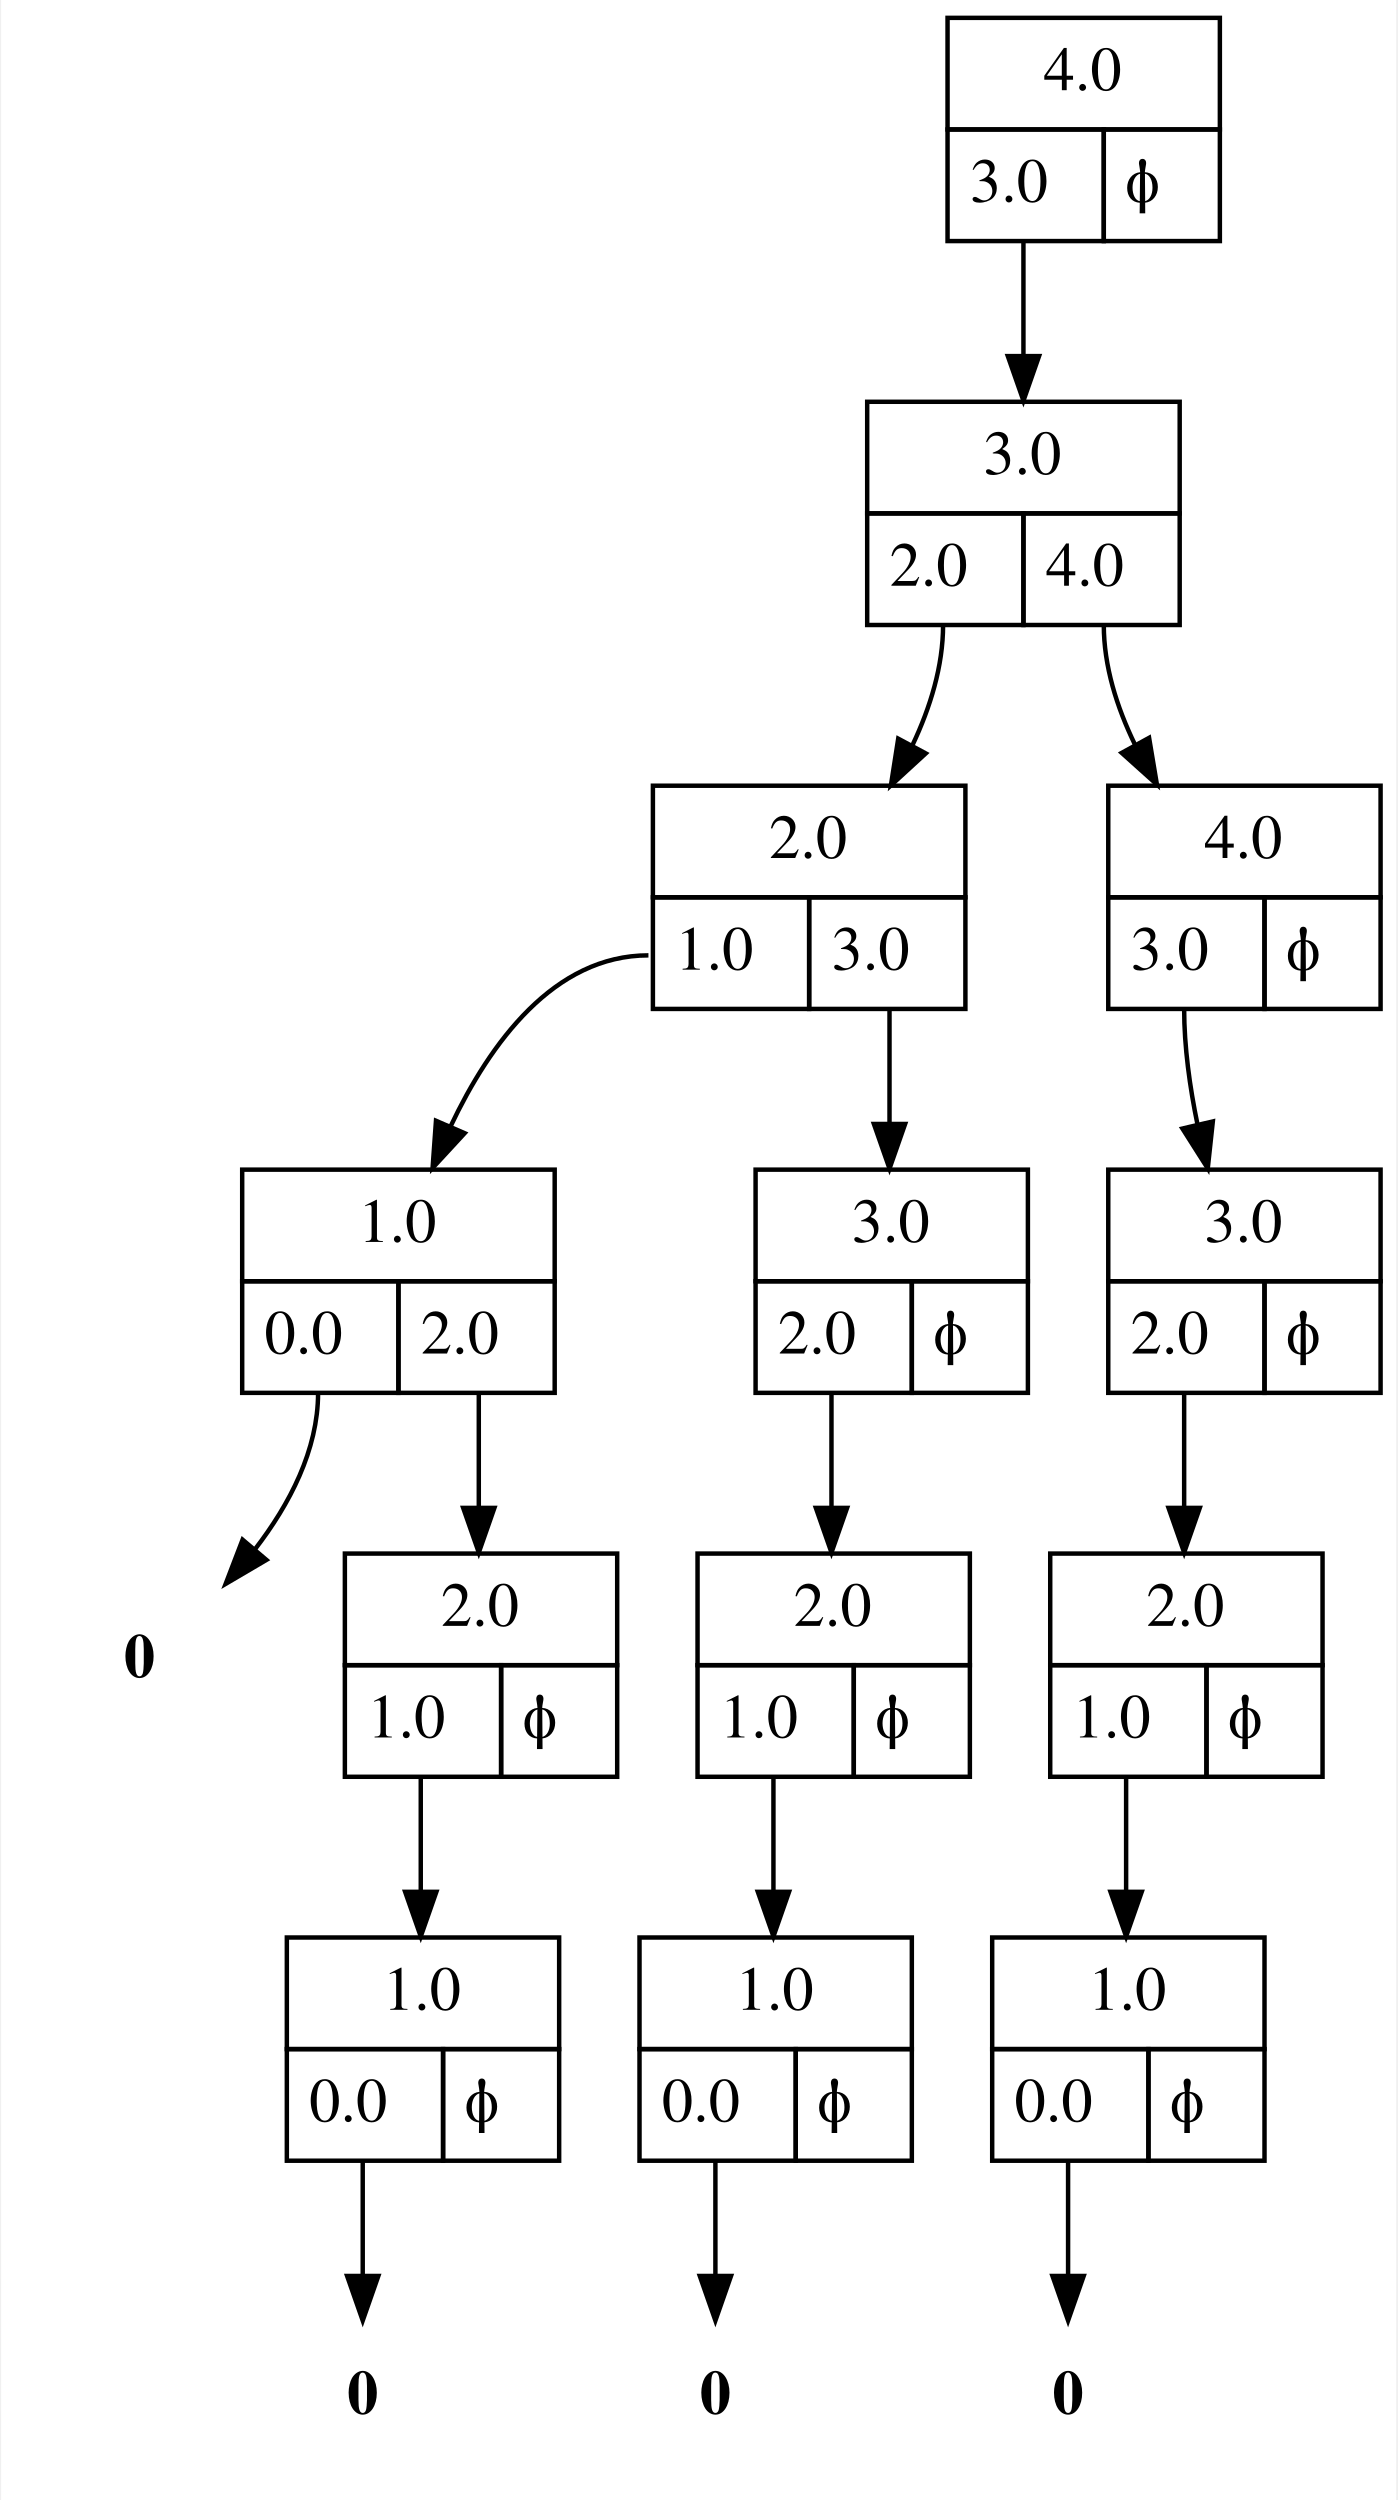
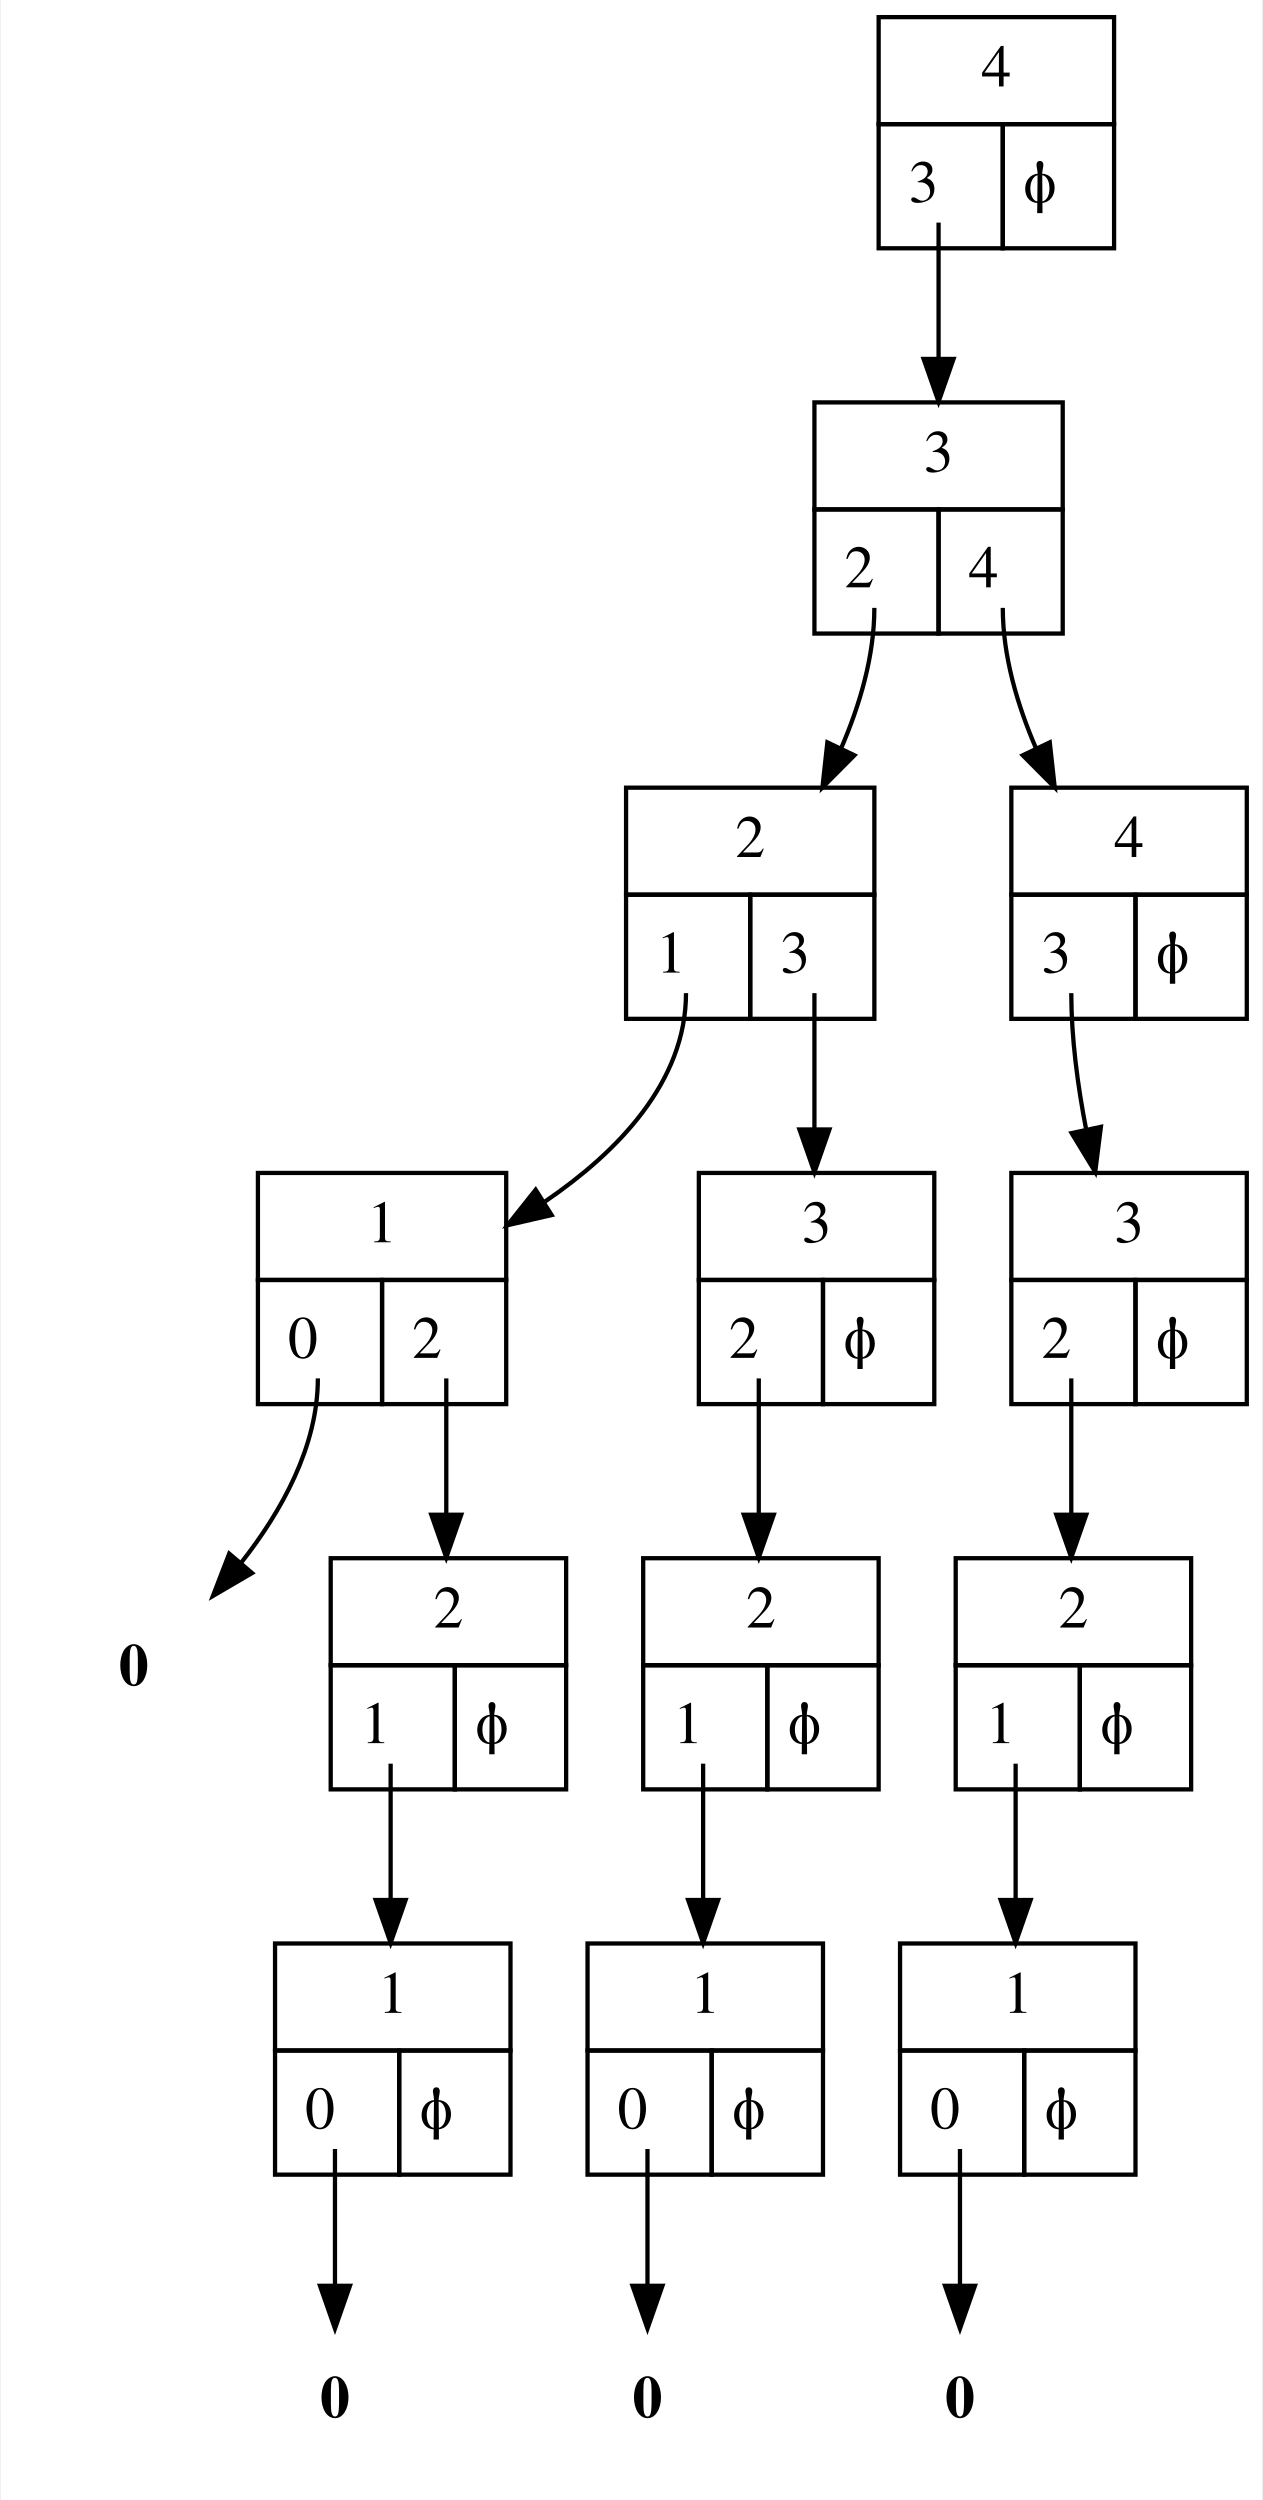
- <svg xmlns="http://www.w3.org/2000/svg" width="313pt" height="560pt" viewBox="0.00 0.00 312.50 560.00">
-   <g id="graph0" class="graph" transform="scale(1 1) rotate(0) translate(4 556)">
-     <polygon fill="white" stroke="none" points="-4,4 -4,-556 308.5,-556 308.5,4 -4,4" />
+ <svg xmlns="http://www.w3.org/2000/svg" width="295pt" height="584pt" viewBox="0.00 0.00 294.50 584.00">
+   <g id="graph0" class="graph" transform="scale(1 1) rotate(0) translate(4 580)">
+     <polygon fill="white" stroke="none" points="-4,4 -4,-580 290.5,-580 290.5,4 -4,4" />
    <g id="node1" class="node">
-       <polygon fill="none" stroke="black" points="208,-527 208,-552 269,-552 269,-527 208,-527" />
-       <text text-anchor="start" x="229.5" y="-535.8" font-family="Times,serif" font-size="14.00">4.0</text>
-       <polygon fill="none" stroke="black" points="208,-502 208,-527 243,-527 243,-502 208,-502" />
-       <text text-anchor="start" x="213" y="-510.8" font-family="Times,serif" font-size="14.00"> 3.0 </text>
-       <polygon fill="none" stroke="black" points="243,-502 243,-527 269,-527 269,-502 243,-502" />
-       <text text-anchor="start" x="248" y="-510.8" font-family="Times,serif" font-size="14.00"> ϕ </text>
+       <polygon fill="none" stroke="black" points="201,-551 201,-576 256,-576 256,-551 201,-551" />
+       <text text-anchor="start" x="225" y="-559.8" font-family="Times,serif" font-size="14.00">4</text>
+       <polygon fill="none" stroke="black" points="201,-522 201,-551 230,-551 230,-522 201,-522" />
+       <text text-anchor="start" x="208" y="-532.8" font-family="Times,serif" font-size="14.00"> 3 </text>
+       <polygon fill="none" stroke="black" points="230,-522 230,-551 256,-551 256,-522 230,-522" />
+       <text text-anchor="start" x="235" y="-532.8" font-family="Times,serif" font-size="14.00"> ϕ </text>
    </g>
    <g id="node2" class="node">
-       <polygon fill="none" stroke="black" points="190,-441 190,-466 260,-466 260,-441 190,-441" />
-       <text text-anchor="start" x="216" y="-449.8" font-family="Times,serif" font-size="14.00">3.0</text>
-       <polygon fill="none" stroke="black" points="190,-416 190,-441 225,-441 225,-416 190,-416" />
-       <text text-anchor="start" x="195" y="-424.8" font-family="Times,serif" font-size="14.00"> 2.0 </text>
-       <polygon fill="none" stroke="black" points="225,-416 225,-441 260,-441 260,-416 225,-416" />
-       <text text-anchor="start" x="230" y="-424.8" font-family="Times,serif" font-size="14.00"> 4.0 </text>
+       <polygon fill="none" stroke="black" points="186,-461 186,-486 244,-486 244,-461 186,-461" />
+       <text text-anchor="start" x="211.5" y="-469.8" font-family="Times,serif" font-size="14.00">3</text>
+       <polygon fill="none" stroke="black" points="186,-432 186,-461 215,-461 215,-432 186,-432" />
+       <text text-anchor="start" x="193" y="-442.8" font-family="Times,serif" font-size="14.00"> 2 </text>
+       <polygon fill="none" stroke="black" points="215,-432 215,-461 244,-461 244,-432 215,-432" />
+       <text text-anchor="start" x="222" y="-442.8" font-family="Times,serif" font-size="14.00"> 4 </text>
    </g>
    <g id="edge1" class="edge">
-       <path fill="none" stroke="black" d="M225,-502C225,-493.724 225,-484.805 225,-476.44" />
-       <polygon fill="black" stroke="black" points="228.5,-476.231 225,-466.231 221.5,-476.231 228.5,-476.231" />
+       <path fill="none" stroke="black" d="M215,-528C215,-517.749 215,-506.628 215,-496.407" />
+       <polygon fill="black" stroke="black" points="218.5,-496.156 215,-486.156 211.5,-496.156 218.5,-496.156" />
    </g>
    <g id="node3" class="node">
-       <polygon fill="none" stroke="black" points="142,-355 142,-380 212,-380 212,-355 142,-355" />
-       <text text-anchor="start" x="168" y="-363.8" font-family="Times,serif" font-size="14.00">2.0</text>
-       <polygon fill="none" stroke="black" points="142,-330 142,-355 177,-355 177,-330 142,-330" />
-       <text text-anchor="start" x="147" y="-338.8" font-family="Times,serif" font-size="14.00"> 1.0 </text>
-       <polygon fill="none" stroke="black" points="177,-330 177,-355 212,-355 212,-330 177,-330" />
-       <text text-anchor="start" x="182" y="-338.8" font-family="Times,serif" font-size="14.00"> 3.0 </text>
+       <polygon fill="none" stroke="black" points="142,-371 142,-396 200,-396 200,-371 142,-371" />
+       <text text-anchor="start" x="167.5" y="-379.8" font-family="Times,serif" font-size="14.00">2</text>
+       <polygon fill="none" stroke="black" points="142,-342 142,-371 171,-371 171,-342 142,-342" />
+       <text text-anchor="start" x="149" y="-352.8" font-family="Times,serif" font-size="14.00"> 1 </text>
+       <polygon fill="none" stroke="black" points="171,-342 171,-371 200,-371 200,-342 171,-342" />
+       <text text-anchor="start" x="178" y="-352.8" font-family="Times,serif" font-size="14.00"> 3 </text>
    </g>
    <g id="edge2" class="edge">
-       <path fill="none" stroke="black" d="M207,-416C207,-406.777 204.129,-397.518 200.163,-389.128" />
-       <polygon fill="black" stroke="black" points="203.121,-387.238 195.315,-380.074 196.95,-390.542 203.121,-387.238" />
+       <path fill="none" stroke="black" d="M200,-438C200,-426.798 196.629,-415.33 192.186,-405.08" />
+       <polygon fill="black" stroke="black" points="195.34,-403.563 187.869,-396.051 189.025,-406.583 195.34,-403.563" />
    </g>
    <g id="node13" class="node">
-       <polygon fill="none" stroke="black" points="244,-355 244,-380 305,-380 305,-355 244,-355" />
-       <text text-anchor="start" x="265.5" y="-363.8" font-family="Times,serif" font-size="14.00">4.0</text>
-       <polygon fill="none" stroke="black" points="244,-330 244,-355 279,-355 279,-330 244,-330" />
-       <text text-anchor="start" x="249" y="-338.8" font-family="Times,serif" font-size="14.00"> 3.0 </text>
-       <polygon fill="none" stroke="black" points="279,-330 279,-355 305,-355 305,-330 279,-330" />
-       <text text-anchor="start" x="284" y="-338.8" font-family="Times,serif" font-size="14.00"> ϕ </text>
+       <polygon fill="none" stroke="black" points="232,-371 232,-396 287,-396 287,-371 232,-371" />
+       <text text-anchor="start" x="256" y="-379.8" font-family="Times,serif" font-size="14.00">4</text>
+       <polygon fill="none" stroke="black" points="232,-342 232,-371 261,-371 261,-342 232,-342" />
+       <text text-anchor="start" x="239" y="-352.8" font-family="Times,serif" font-size="14.00"> 3 </text>
+       <polygon fill="none" stroke="black" points="261,-342 261,-371 287,-371 287,-342 261,-342" />
+       <text text-anchor="start" x="266" y="-352.8" font-family="Times,serif" font-size="14.00"> ϕ </text>
    </g>
    <g id="edge12" class="edge">
-       <path fill="none" stroke="black" d="M243,-416C243,-406.8 245.913,-397.602 249.952,-389.27" />
-       <polygon fill="black" stroke="black" points="253.146,-390.726 254.897,-380.277 247.012,-387.354 253.146,-390.726" />
+       <path fill="none" stroke="black" d="M230,-438C230,-426.798 233.371,-415.33 237.814,-405.08" />
+       <polygon fill="black" stroke="black" points="240.975,-406.583 242.131,-396.051 234.66,-403.563 240.975,-406.583" />
    </g>
    <g id="node4" class="node">
-       <polygon fill="none" stroke="black" points="50,-269 50,-294 120,-294 120,-269 50,-269" />
-       <text text-anchor="start" x="76" y="-277.8" font-family="Times,serif" font-size="14.00">1.0</text>
-       <polygon fill="none" stroke="black" points="50,-244 50,-269 85,-269 85,-244 50,-244" />
-       <text text-anchor="start" x="55" y="-252.8" font-family="Times,serif" font-size="14.00"> 0.0 </text>
-       <polygon fill="none" stroke="black" points="85,-244 85,-269 120,-269 120,-244 85,-244" />
-       <text text-anchor="start" x="90" y="-252.8" font-family="Times,serif" font-size="14.00"> 2.0 </text>
+       <polygon fill="none" stroke="black" points="56,-281 56,-306 114,-306 114,-281 56,-281" />
+       <text text-anchor="start" x="81.5" y="-289.8" font-family="Times,serif" font-size="14.00">1</text>
+       <polygon fill="none" stroke="black" points="56,-252 56,-281 85,-281 85,-252 56,-252" />
+       <text text-anchor="start" x="63" y="-262.8" font-family="Times,serif" font-size="14.00"> 0 </text>
+       <polygon fill="none" stroke="black" points="85,-252 85,-281 114,-281 114,-252 85,-252" />
+       <text text-anchor="start" x="92" y="-262.8" font-family="Times,serif" font-size="14.00"> 2 </text>
    </g>
    <g id="edge3" class="edge">
-       <path fill="none" stroke="black" d="M141,-342C119.867,-342 105.549,-322.434 96.683,-303.701" />
-       <polygon fill="black" stroke="black" points="99.833,-302.165 92.65,-294.376 93.408,-304.944 99.833,-302.165" />
+       <path fill="none" stroke="black" d="M156,-348C156,-327.216 139.935,-310.819 123.088,-299.337" />
+       <polygon fill="black" stroke="black" points="124.613,-296.161 114.288,-293.784 120.878,-302.081 124.613,-296.161" />
    </g>
    <g id="node9" class="node">
-       <polygon fill="none" stroke="black" points="165,-269 165,-294 226,-294 226,-269 165,-269" />
-       <text text-anchor="start" x="186.5" y="-277.8" font-family="Times,serif" font-size="14.00">3.0</text>
-       <polygon fill="none" stroke="black" points="165,-244 165,-269 200,-269 200,-244 165,-244" />
-       <text text-anchor="start" x="170" y="-252.8" font-family="Times,serif" font-size="14.00"> 2.0 </text>
-       <polygon fill="none" stroke="black" points="200,-244 200,-269 226,-269 226,-244 200,-244" />
-       <text text-anchor="start" x="205" y="-252.8" font-family="Times,serif" font-size="14.00"> ϕ </text>
+       <polygon fill="none" stroke="black" points="159,-281 159,-306 214,-306 214,-281 159,-281" />
+       <text text-anchor="start" x="183" y="-289.8" font-family="Times,serif" font-size="14.00">3</text>
+       <polygon fill="none" stroke="black" points="159,-252 159,-281 188,-281 188,-252 159,-252" />
+       <text text-anchor="start" x="166" y="-262.8" font-family="Times,serif" font-size="14.00"> 2 </text>
+       <polygon fill="none" stroke="black" points="188,-252 188,-281 214,-281 214,-252 188,-252" />
+       <text text-anchor="start" x="193" y="-262.8" font-family="Times,serif" font-size="14.00"> ϕ </text>
    </g>
    <g id="edge8" class="edge">
-       <path fill="none" stroke="black" d="M195,-330C195,-321.724 195,-312.805 195,-304.44" />
-       <polygon fill="black" stroke="black" points="198.5,-304.231 195,-294.231 191.5,-304.231 198.5,-304.231" />
+       <path fill="none" stroke="black" d="M186,-348C186,-337.749 186,-326.628 186,-316.407" />
+       <polygon fill="black" stroke="black" points="189.5,-316.156 186,-306.156 182.5,-316.156 189.5,-316.156" />
    </g>
    <g id="node5" class="node">
-       <text text-anchor="start" x="23.5" y="-180.3" font-family="Times,serif" font-weight="bold" font-size="14.00">0</text>
+       <text text-anchor="start" x="23.5" y="-186.3" font-family="Times,serif" font-weight="bold" font-size="14.00">0</text>
    </g>
    <g id="edge4" class="edge">
-       <path fill="none" stroke="black" d="M67,-244C67,-231.187 60.607,-219.03 52.933,-209.051" />
-       <polygon fill="black" stroke="black" points="55.43,-206.585 46.297,-201.215 50.088,-211.108 55.43,-206.585" />
+       <path fill="none" stroke="black" d="M70,-258C70,-242.112 61.51,-226.917 52.075,-214.937" />
+       <polygon fill="black" stroke="black" points="54.63,-212.538 45.485,-207.188 49.297,-217.073 54.63,-212.538" />
    </g>
    <g id="node6" class="node">
-       <polygon fill="none" stroke="black" points="73,-183 73,-208 134,-208 134,-183 73,-183" />
-       <text text-anchor="start" x="94.5" y="-191.8" font-family="Times,serif" font-size="14.00">2.0</text>
-       <polygon fill="none" stroke="black" points="73,-158 73,-183 108,-183 108,-158 73,-158" />
-       <text text-anchor="start" x="78" y="-166.8" font-family="Times,serif" font-size="14.00"> 1.0 </text>
-       <polygon fill="none" stroke="black" points="108,-158 108,-183 134,-183 134,-158 108,-158" />
-       <text text-anchor="start" x="113" y="-166.8" font-family="Times,serif" font-size="14.00"> ϕ </text>
+       <polygon fill="none" stroke="black" points="73,-191 73,-216 128,-216 128,-191 73,-191" />
+       <text text-anchor="start" x="97" y="-199.8" font-family="Times,serif" font-size="14.00">2</text>
+       <polygon fill="none" stroke="black" points="73,-162 73,-191 102,-191 102,-162 73,-162" />
+       <text text-anchor="start" x="80" y="-172.8" font-family="Times,serif" font-size="14.00"> 1 </text>
+       <polygon fill="none" stroke="black" points="102,-162 102,-191 128,-191 128,-162 102,-162" />
+       <text text-anchor="start" x="107" y="-172.8" font-family="Times,serif" font-size="14.00"> ϕ </text>
    </g>
    <g id="edge5" class="edge">
-       <path fill="none" stroke="black" d="M103,-244C103,-235.724 103,-226.805 103,-218.44" />
-       <polygon fill="black" stroke="black" points="106.5,-218.231 103,-208.231 99.5,-218.231 106.5,-218.231" />
+       <path fill="none" stroke="black" d="M100,-258C100,-247.749 100,-236.628 100,-226.407" />
+       <polygon fill="black" stroke="black" points="103.5,-226.156 100,-216.156 96.5,-226.156 103.5,-226.156" />
    </g>
    <g id="node7" class="node">
-       <polygon fill="none" stroke="black" points="60,-97 60,-122 121,-122 121,-97 60,-97" />
-       <text text-anchor="start" x="81.5" y="-105.8" font-family="Times,serif" font-size="14.00">1.0</text>
-       <polygon fill="none" stroke="black" points="60,-72 60,-97 95,-97 95,-72 60,-72" />
-       <text text-anchor="start" x="65" y="-80.8" font-family="Times,serif" font-size="14.00"> 0.0 </text>
-       <polygon fill="none" stroke="black" points="95,-72 95,-97 121,-97 121,-72 95,-72" />
-       <text text-anchor="start" x="100" y="-80.8" font-family="Times,serif" font-size="14.00"> ϕ </text>
+       <polygon fill="none" stroke="black" points="60,-101 60,-126 115,-126 115,-101 60,-101" />
+       <text text-anchor="start" x="84" y="-109.8" font-family="Times,serif" font-size="14.00">1</text>
+       <polygon fill="none" stroke="black" points="60,-72 60,-101 89,-101 89,-72 60,-72" />
+       <text text-anchor="start" x="67" y="-82.8" font-family="Times,serif" font-size="14.00"> 0 </text>
+       <polygon fill="none" stroke="black" points="89,-72 89,-101 115,-101 115,-72 89,-72" />
+       <text text-anchor="start" x="94" y="-82.8" font-family="Times,serif" font-size="14.00"> ϕ </text>
    </g>
    <g id="edge6" class="edge">
-       <path fill="none" stroke="black" d="M90,-158C90,-149.724 90,-140.805 90,-132.44" />
-       <polygon fill="black" stroke="black" points="93.5,-132.231 90,-122.231 86.5,-132.231 93.5,-132.231" />
+       <path fill="none" stroke="black" d="M87,-168C87,-157.749 87,-146.628 87,-136.407" />
+       <polygon fill="black" stroke="black" points="90.5,-136.156 87,-126.156 83.5,-136.156 90.5,-136.156" />
    </g>
    <g id="node8" class="node">
-       <text text-anchor="start" x="73.5" y="-15.3" font-family="Times,serif" font-weight="bold" font-size="14.00">0</text>
+       <text text-anchor="start" x="70.5" y="-15.3" font-family="Times,serif" font-weight="bold" font-size="14.00">0</text>
    </g>
    <g id="edge7" class="edge">
-       <path fill="none" stroke="black" d="M77,-72C77,-63.683 77,-54.631 77,-46.401" />
-       <polygon fill="black" stroke="black" points="80.5,-46.186 77,-36.186 73.5,-46.186 80.5,-46.186" />
+       <path fill="none" stroke="black" d="M74,-78C74,-67.619 74,-56.211 74,-46.216" />
+       <polygon fill="black" stroke="black" points="77.5,-46.04 74,-36.04 70.5,-46.04 77.5,-46.04" />
    </g>
    <g id="node10" class="node">
-       <polygon fill="none" stroke="black" points="152,-183 152,-208 213,-208 213,-183 152,-183" />
-       <text text-anchor="start" x="173.5" y="-191.8" font-family="Times,serif" font-size="14.00">2.0</text>
-       <polygon fill="none" stroke="black" points="152,-158 152,-183 187,-183 187,-158 152,-158" />
-       <text text-anchor="start" x="157" y="-166.8" font-family="Times,serif" font-size="14.00"> 1.0 </text>
-       <polygon fill="none" stroke="black" points="187,-158 187,-183 213,-183 213,-158 187,-158" />
-       <text text-anchor="start" x="192" y="-166.8" font-family="Times,serif" font-size="14.00"> ϕ </text>
+       <polygon fill="none" stroke="black" points="146,-191 146,-216 201,-216 201,-191 146,-191" />
+       <text text-anchor="start" x="170" y="-199.8" font-family="Times,serif" font-size="14.00">2</text>
+       <polygon fill="none" stroke="black" points="146,-162 146,-191 175,-191 175,-162 146,-162" />
+       <text text-anchor="start" x="153" y="-172.8" font-family="Times,serif" font-size="14.00"> 1 </text>
+       <polygon fill="none" stroke="black" points="175,-162 175,-191 201,-191 201,-162 175,-162" />
+       <text text-anchor="start" x="180" y="-172.8" font-family="Times,serif" font-size="14.00"> ϕ </text>
    </g>
    <g id="edge9" class="edge">
-       <path fill="none" stroke="black" d="M182,-244C182,-235.724 182,-226.805 182,-218.44" />
-       <polygon fill="black" stroke="black" points="185.5,-218.231 182,-208.231 178.5,-218.231 185.5,-218.231" />
+       <path fill="none" stroke="black" d="M173,-258C173,-247.749 173,-236.628 173,-226.407" />
+       <polygon fill="black" stroke="black" points="176.5,-226.156 173,-216.156 169.5,-226.156 176.5,-226.156" />
    </g>
    <g id="node11" class="node">
-       <polygon fill="none" stroke="black" points="139,-97 139,-122 200,-122 200,-97 139,-97" />
-       <text text-anchor="start" x="160.5" y="-105.8" font-family="Times,serif" font-size="14.00">1.0</text>
-       <polygon fill="none" stroke="black" points="139,-72 139,-97 174,-97 174,-72 139,-72" />
-       <text text-anchor="start" x="144" y="-80.8" font-family="Times,serif" font-size="14.00"> 0.0 </text>
-       <polygon fill="none" stroke="black" points="174,-72 174,-97 200,-97 200,-72 174,-72" />
-       <text text-anchor="start" x="179" y="-80.8" font-family="Times,serif" font-size="14.00"> ϕ </text>
+       <polygon fill="none" stroke="black" points="133,-101 133,-126 188,-126 188,-101 133,-101" />
+       <text text-anchor="start" x="157" y="-109.8" font-family="Times,serif" font-size="14.00">1</text>
+       <polygon fill="none" stroke="black" points="133,-72 133,-101 162,-101 162,-72 133,-72" />
+       <text text-anchor="start" x="140" y="-82.8" font-family="Times,serif" font-size="14.00"> 0 </text>
+       <polygon fill="none" stroke="black" points="162,-72 162,-101 188,-101 188,-72 162,-72" />
+       <text text-anchor="start" x="167" y="-82.8" font-family="Times,serif" font-size="14.00"> ϕ </text>
    </g>
    <g id="edge10" class="edge">
-       <path fill="none" stroke="black" d="M169,-158C169,-149.724 169,-140.805 169,-132.44" />
-       <polygon fill="black" stroke="black" points="172.5,-132.231 169,-122.231 165.5,-132.231 172.5,-132.231" />
+       <path fill="none" stroke="black" d="M160,-168C160,-157.749 160,-146.628 160,-136.407" />
+       <polygon fill="black" stroke="black" points="163.5,-136.156 160,-126.156 156.5,-136.156 163.5,-136.156" />
    </g>
    <g id="node12" class="node">
-       <text text-anchor="start" x="152.5" y="-15.3" font-family="Times,serif" font-weight="bold" font-size="14.00">0</text>
+       <text text-anchor="start" x="143.5" y="-15.3" font-family="Times,serif" font-weight="bold" font-size="14.00">0</text>
    </g>
    <g id="edge11" class="edge">
-       <path fill="none" stroke="black" d="M156,-72C156,-63.683 156,-54.631 156,-46.401" />
-       <polygon fill="black" stroke="black" points="159.5,-46.186 156,-36.186 152.5,-46.186 159.5,-46.186" />
+       <path fill="none" stroke="black" d="M147,-78C147,-67.619 147,-56.211 147,-46.216" />
+       <polygon fill="black" stroke="black" points="150.5,-46.04 147,-36.04 143.5,-46.04 150.5,-46.04" />
    </g>
    <g id="node14" class="node">
-       <polygon fill="none" stroke="black" points="244,-269 244,-294 305,-294 305,-269 244,-269" />
-       <text text-anchor="start" x="265.5" y="-277.8" font-family="Times,serif" font-size="14.00">3.0</text>
-       <polygon fill="none" stroke="black" points="244,-244 244,-269 279,-269 279,-244 244,-244" />
-       <text text-anchor="start" x="249" y="-252.8" font-family="Times,serif" font-size="14.00"> 2.0 </text>
-       <polygon fill="none" stroke="black" points="279,-244 279,-269 305,-269 305,-244 279,-244" />
-       <text text-anchor="start" x="284" y="-252.8" font-family="Times,serif" font-size="14.00"> ϕ </text>
+       <polygon fill="none" stroke="black" points="232,-281 232,-306 287,-306 287,-281 232,-281" />
+       <text text-anchor="start" x="256" y="-289.8" font-family="Times,serif" font-size="14.00">3</text>
+       <polygon fill="none" stroke="black" points="232,-252 232,-281 261,-281 261,-252 232,-252" />
+       <text text-anchor="start" x="239" y="-262.8" font-family="Times,serif" font-size="14.00"> 2 </text>
+       <polygon fill="none" stroke="black" points="261,-252 261,-281 287,-281 287,-252 261,-252" />
+       <text text-anchor="start" x="266" y="-262.8" font-family="Times,serif" font-size="14.00"> ϕ </text>
    </g>
    <g id="edge13" class="edge">
-       <path fill="none" stroke="black" d="M261,-330C261,-321.513 262.258,-312.501 263.991,-304.112" />
-       <polygon fill="black" stroke="black" points="267.424,-304.798 266.288,-294.265 260.607,-303.208 267.424,-304.798" />
+       <path fill="none" stroke="black" d="M246,-348C246,-337.543 247.501,-326.34 249.484,-316.106" />
+       <polygon fill="black" stroke="black" points="252.921,-316.769 251.589,-306.258 246.076,-315.305 252.921,-316.769" />
    </g>
    <g id="node15" class="node">
-       <polygon fill="none" stroke="black" points="231,-183 231,-208 292,-208 292,-183 231,-183" />
-       <text text-anchor="start" x="252.5" y="-191.8" font-family="Times,serif" font-size="14.00">2.0</text>
-       <polygon fill="none" stroke="black" points="231,-158 231,-183 266,-183 266,-158 231,-158" />
-       <text text-anchor="start" x="236" y="-166.8" font-family="Times,serif" font-size="14.00"> 1.0 </text>
-       <polygon fill="none" stroke="black" points="266,-158 266,-183 292,-183 292,-158 266,-158" />
-       <text text-anchor="start" x="271" y="-166.8" font-family="Times,serif" font-size="14.00"> ϕ </text>
+       <polygon fill="none" stroke="black" points="219,-191 219,-216 274,-216 274,-191 219,-191" />
+       <text text-anchor="start" x="243" y="-199.8" font-family="Times,serif" font-size="14.00">2</text>
+       <polygon fill="none" stroke="black" points="219,-162 219,-191 248,-191 248,-162 219,-162" />
+       <text text-anchor="start" x="226" y="-172.8" font-family="Times,serif" font-size="14.00"> 1 </text>
+       <polygon fill="none" stroke="black" points="248,-162 248,-191 274,-191 274,-162 248,-162" />
+       <text text-anchor="start" x="253" y="-172.8" font-family="Times,serif" font-size="14.00"> ϕ </text>
    </g>
    <g id="edge14" class="edge">
-       <path fill="none" stroke="black" d="M261,-244C261,-235.724 261,-226.805 261,-218.44" />
-       <polygon fill="black" stroke="black" points="264.5,-218.231 261,-208.231 257.5,-218.231 264.5,-218.231" />
+       <path fill="none" stroke="black" d="M246,-258C246,-247.749 246,-236.628 246,-226.407" />
+       <polygon fill="black" stroke="black" points="249.5,-226.156 246,-216.156 242.5,-226.156 249.5,-226.156" />
    </g>
    <g id="node16" class="node">
-       <polygon fill="none" stroke="black" points="218,-97 218,-122 279,-122 279,-97 218,-97" />
-       <text text-anchor="start" x="239.5" y="-105.8" font-family="Times,serif" font-size="14.00">1.0</text>
-       <polygon fill="none" stroke="black" points="218,-72 218,-97 253,-97 253,-72 218,-72" />
-       <text text-anchor="start" x="223" y="-80.8" font-family="Times,serif" font-size="14.00"> 0.0 </text>
-       <polygon fill="none" stroke="black" points="253,-72 253,-97 279,-97 279,-72 253,-72" />
-       <text text-anchor="start" x="258" y="-80.8" font-family="Times,serif" font-size="14.00"> ϕ </text>
+       <polygon fill="none" stroke="black" points="206,-101 206,-126 261,-126 261,-101 206,-101" />
+       <text text-anchor="start" x="230" y="-109.8" font-family="Times,serif" font-size="14.00">1</text>
+       <polygon fill="none" stroke="black" points="206,-72 206,-101 235,-101 235,-72 206,-72" />
+       <text text-anchor="start" x="213" y="-82.8" font-family="Times,serif" font-size="14.00"> 0 </text>
+       <polygon fill="none" stroke="black" points="235,-72 235,-101 261,-101 261,-72 235,-72" />
+       <text text-anchor="start" x="240" y="-82.8" font-family="Times,serif" font-size="14.00"> ϕ </text>
    </g>
    <g id="edge15" class="edge">
-       <path fill="none" stroke="black" d="M248,-158C248,-149.724 248,-140.805 248,-132.44" />
-       <polygon fill="black" stroke="black" points="251.5,-132.231 248,-122.231 244.5,-132.231 251.5,-132.231" />
+       <path fill="none" stroke="black" d="M233,-168C233,-157.749 233,-146.628 233,-136.407" />
+       <polygon fill="black" stroke="black" points="236.5,-136.156 233,-126.156 229.5,-136.156 236.5,-136.156" />
    </g>
    <g id="node17" class="node">
-       <text text-anchor="start" x="231.5" y="-15.3" font-family="Times,serif" font-weight="bold" font-size="14.00">0</text>
+       <text text-anchor="start" x="216.5" y="-15.3" font-family="Times,serif" font-weight="bold" font-size="14.00">0</text>
    </g>
    <g id="edge16" class="edge">
-       <path fill="none" stroke="black" d="M235,-72C235,-63.683 235,-54.631 235,-46.401" />
-       <polygon fill="black" stroke="black" points="238.5,-46.186 235,-36.186 231.5,-46.186 238.5,-46.186" />
+       <path fill="none" stroke="black" d="M220,-78C220,-67.619 220,-56.211 220,-46.216" />
+       <polygon fill="black" stroke="black" points="223.5,-46.04 220,-36.04 216.5,-46.04 223.5,-46.04" />
    </g>
  </g>
</svg>
